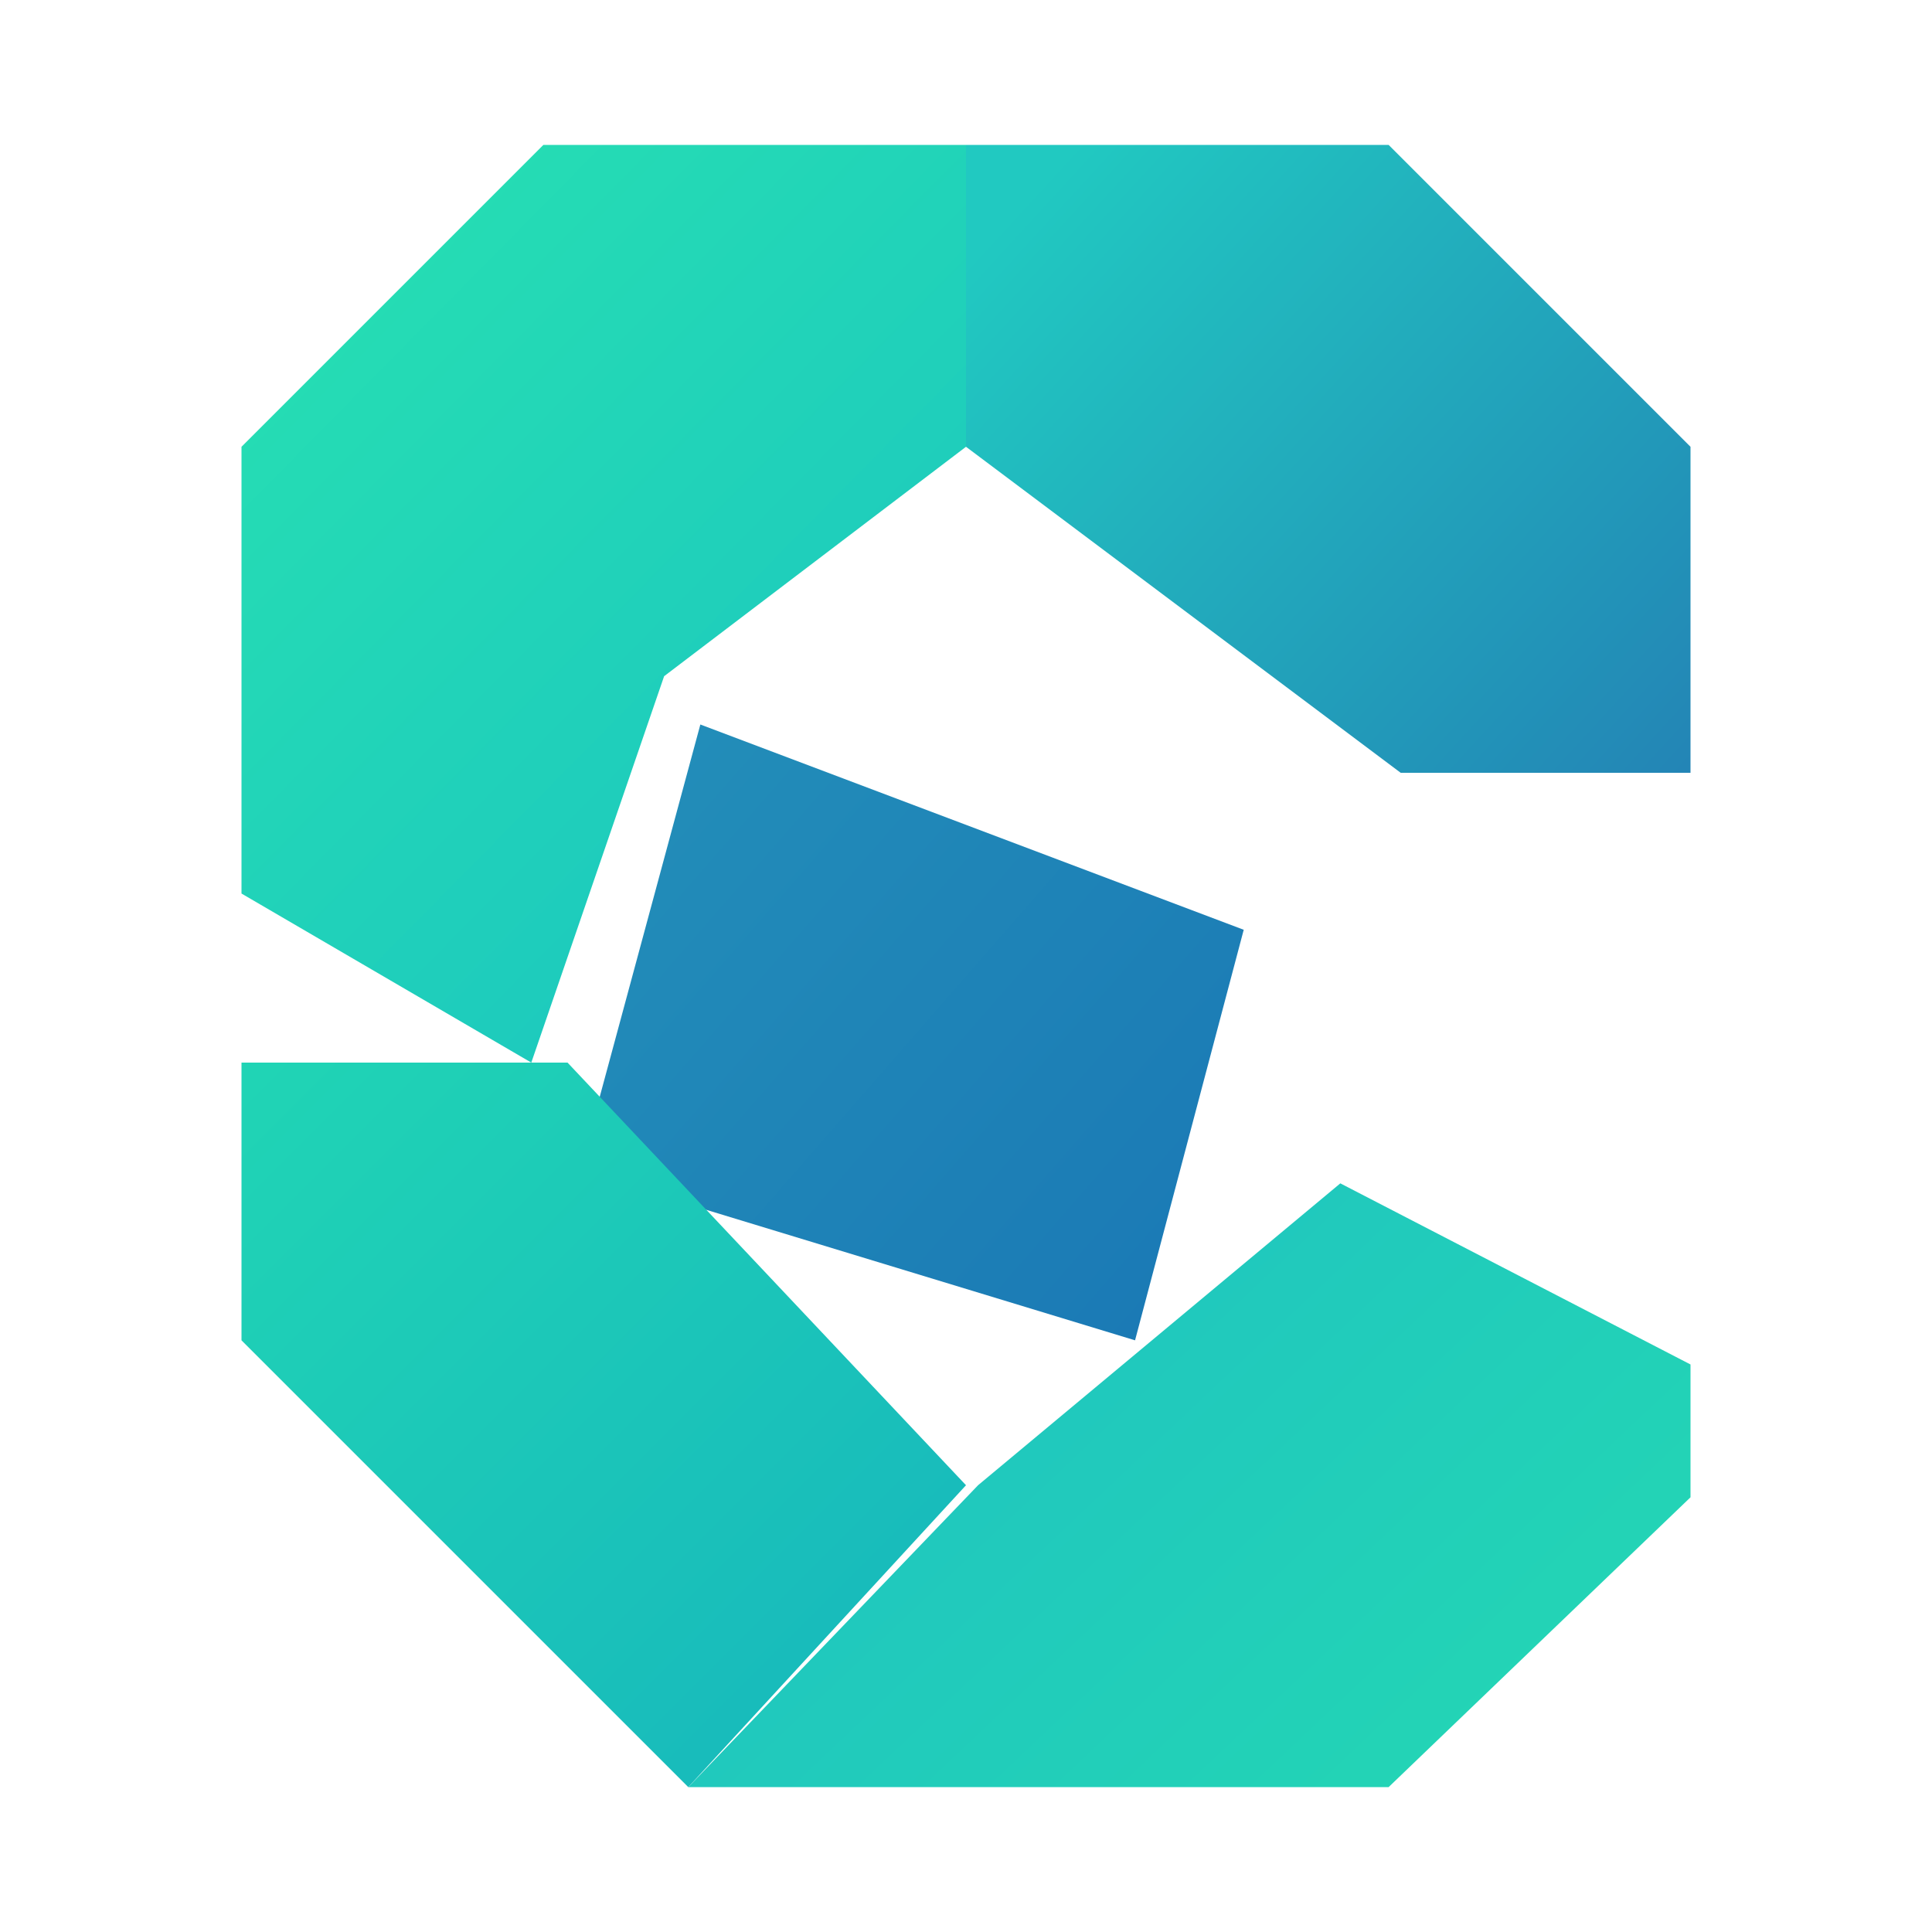
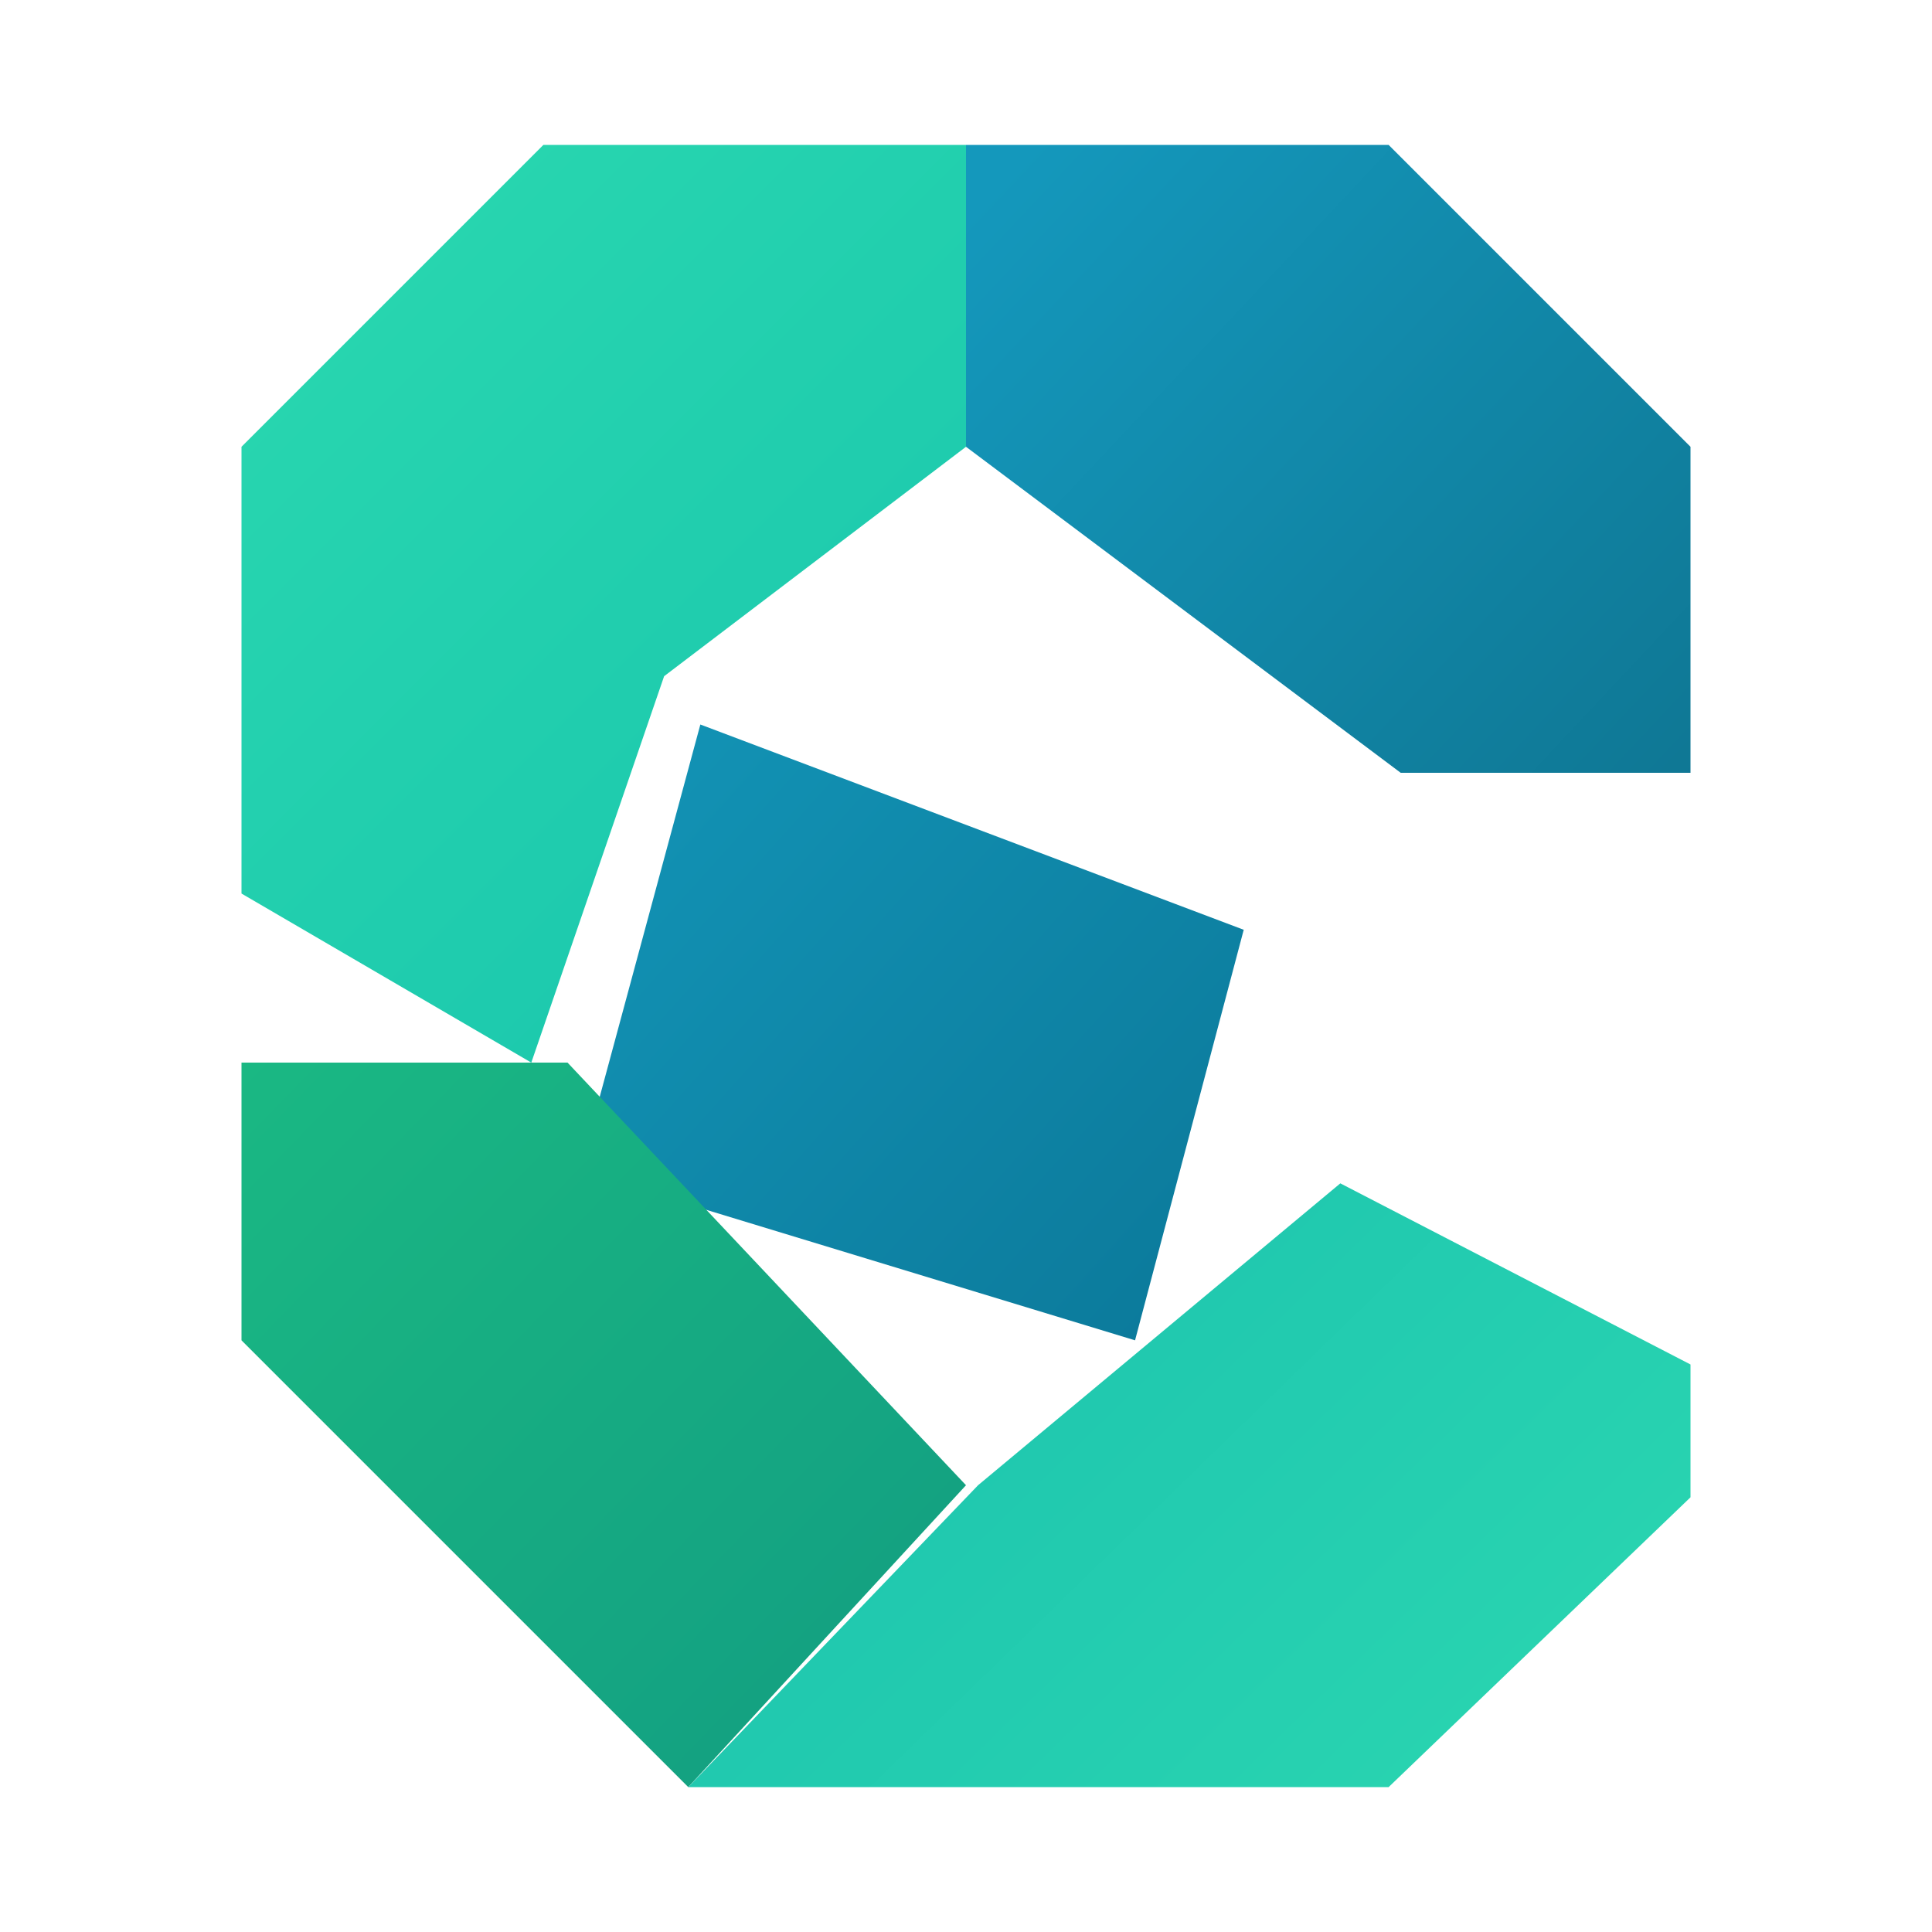
<svg xmlns="http://www.w3.org/2000/svg" width="160" height="160" viewBox="0 0 160 160" fill="none">
  <defs>
-     <linearGradient id="stockery-top-left" x1="20" y1="18" x2="93" y2="90" gradientUnits="userSpaceOnUse">
-       <stop stop-color="#27E0B2" />
-       <stop offset="1" stop-color="#18BFC3" />
+     <linearGradient id="stockery-top-left" x1="18" y1="16" x2="94" y2="92" gradientUnits="userSpaceOnUse">
+       <stop stop-color="#2AD8B0" />
+       <stop offset="1" stop-color="#16C2AC" />
    </linearGradient>
-     <linearGradient id="stockery-top-right" x1="78" y1="24" x2="139" y2="80" gradientUnits="userSpaceOnUse">
-       <stop stop-color="#21C9C1" />
-       <stop offset="1" stop-color="#237BB4" />
+     <linearGradient id="stockery-top-right" x1="76" y1="22" x2="140" y2="82" gradientUnits="userSpaceOnUse">
+       <stop stop-color="#1498BC" />
+       <stop offset="1" stop-color="#0E728E" />
    </linearGradient>
-     <linearGradient id="stockery-core" x1="48" y1="62" x2="103" y2="110" gradientUnits="userSpaceOnUse">
-       <stop stop-color="#238FB9" />
-       <stop offset="1" stop-color="#1A78B5" />
+     <linearGradient id="stockery-core" x1="46" y1="60" x2="104" y2="112" gradientUnits="userSpaceOnUse">
+       <stop stop-color="#1395B7" />
+       <stop offset="1" stop-color="#0B7899" />
    </linearGradient>
-     <linearGradient id="stockery-bottom-left" x1="22" y1="88" x2="82" y2="148" gradientUnits="userSpaceOnUse">
-       <stop stop-color="#20D4B5" />
-       <stop offset="1" stop-color="#16B5BD" />
+     <linearGradient id="stockery-bottom-left" x1="20" y1="88" x2="82" y2="148" gradientUnits="userSpaceOnUse">
+       <stop stop-color="#1AB883" />
+       <stop offset="1" stop-color="#129C81" />
    </linearGradient>
-     <linearGradient id="stockery-bottom-right" x1="74" y1="76" x2="143" y2="149" gradientUnits="userSpaceOnUse">
-       <stop stop-color="#1EBEC4" />
-       <stop offset="1" stop-color="#24D9B2" />
+     <linearGradient id="stockery-bottom-right" x1="72" y1="76" x2="144" y2="150" gradientUnits="userSpaceOnUse">
+       <stop stop-color="#19BFAE" />
+       <stop offset="1" stop-color="#2CD8B1" />
    </linearGradient>
  </defs>
  <path d="M80 12H45L20 37V74L44 88L55 56L80 37V12Z" fill="url(#stockery-top-left)" />
  <path d="M80 12H115L140 37V64H116L80 37V12Z" fill="url(#stockery-top-right)" />
  <path d="M58 60L103 77L94 111L48 97L58 60Z" fill="url(#stockery-core)" />
  <path d="M20 88H47L80 123L57 148L20 111V88Z" fill="url(#stockery-bottom-left)" />
  <path d="M81 123L111 98L140 113V124L115 148H57L81 123Z" fill="url(#stockery-bottom-right)" />
</svg>
